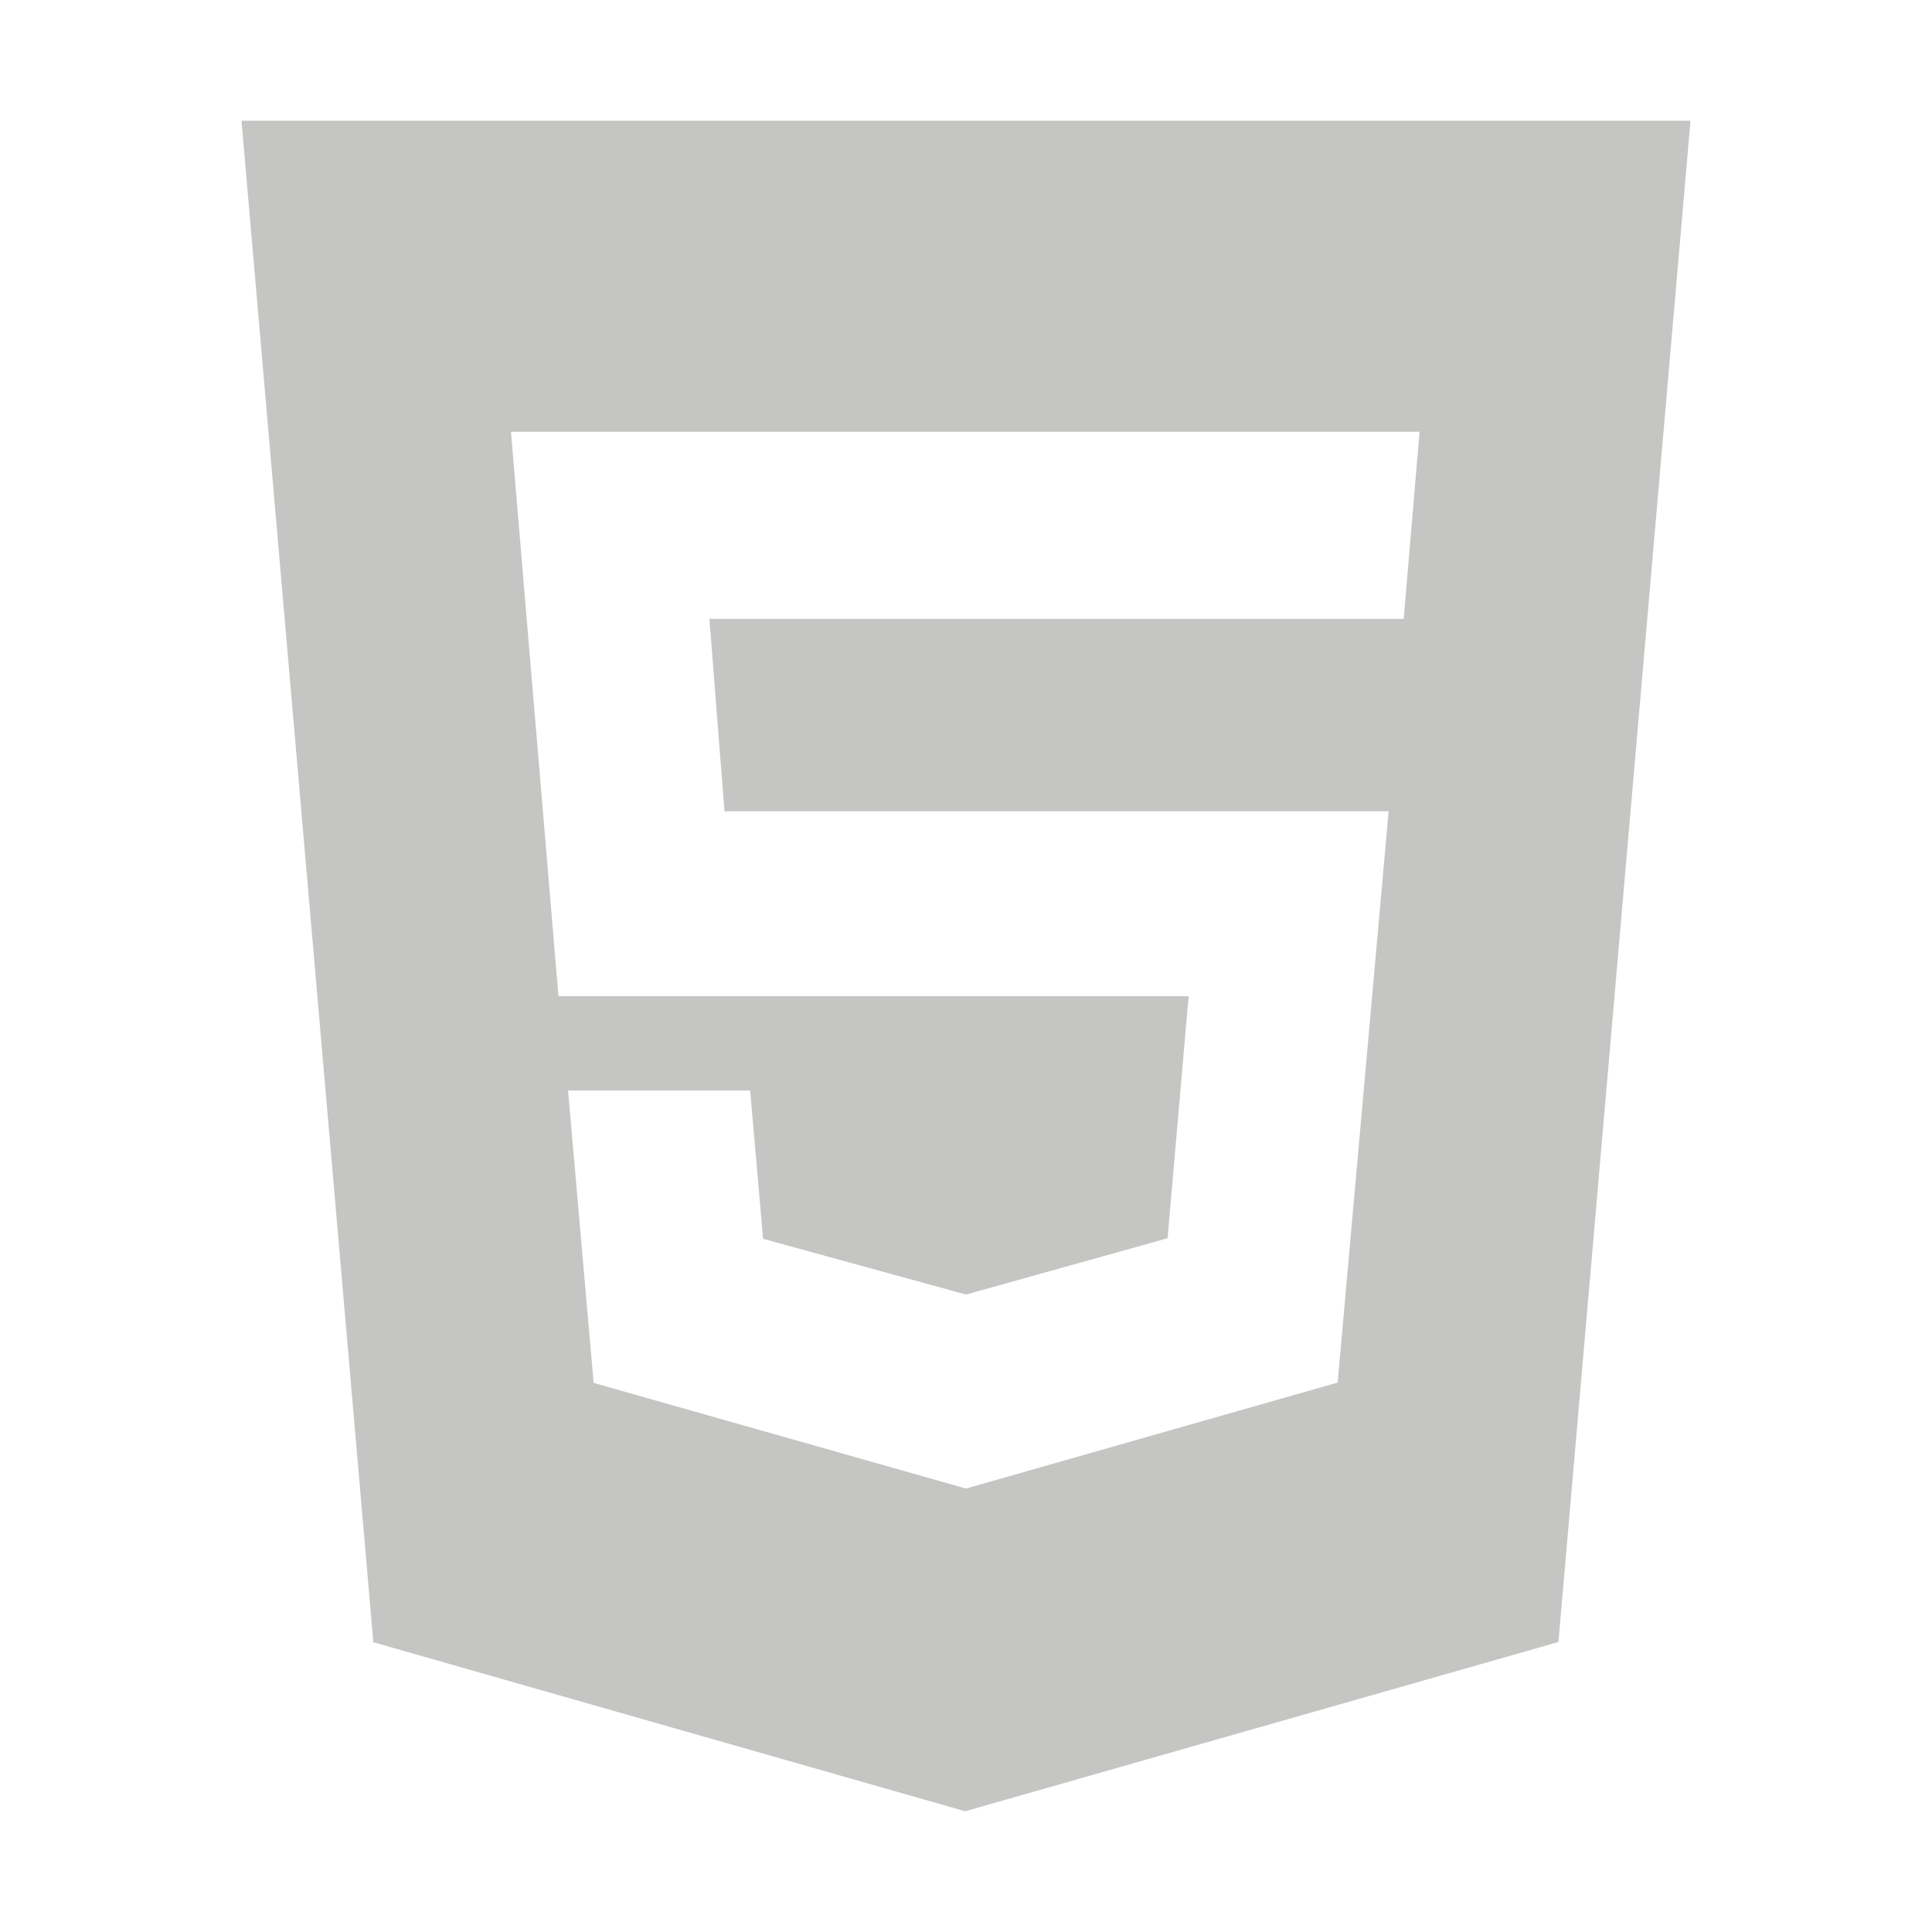
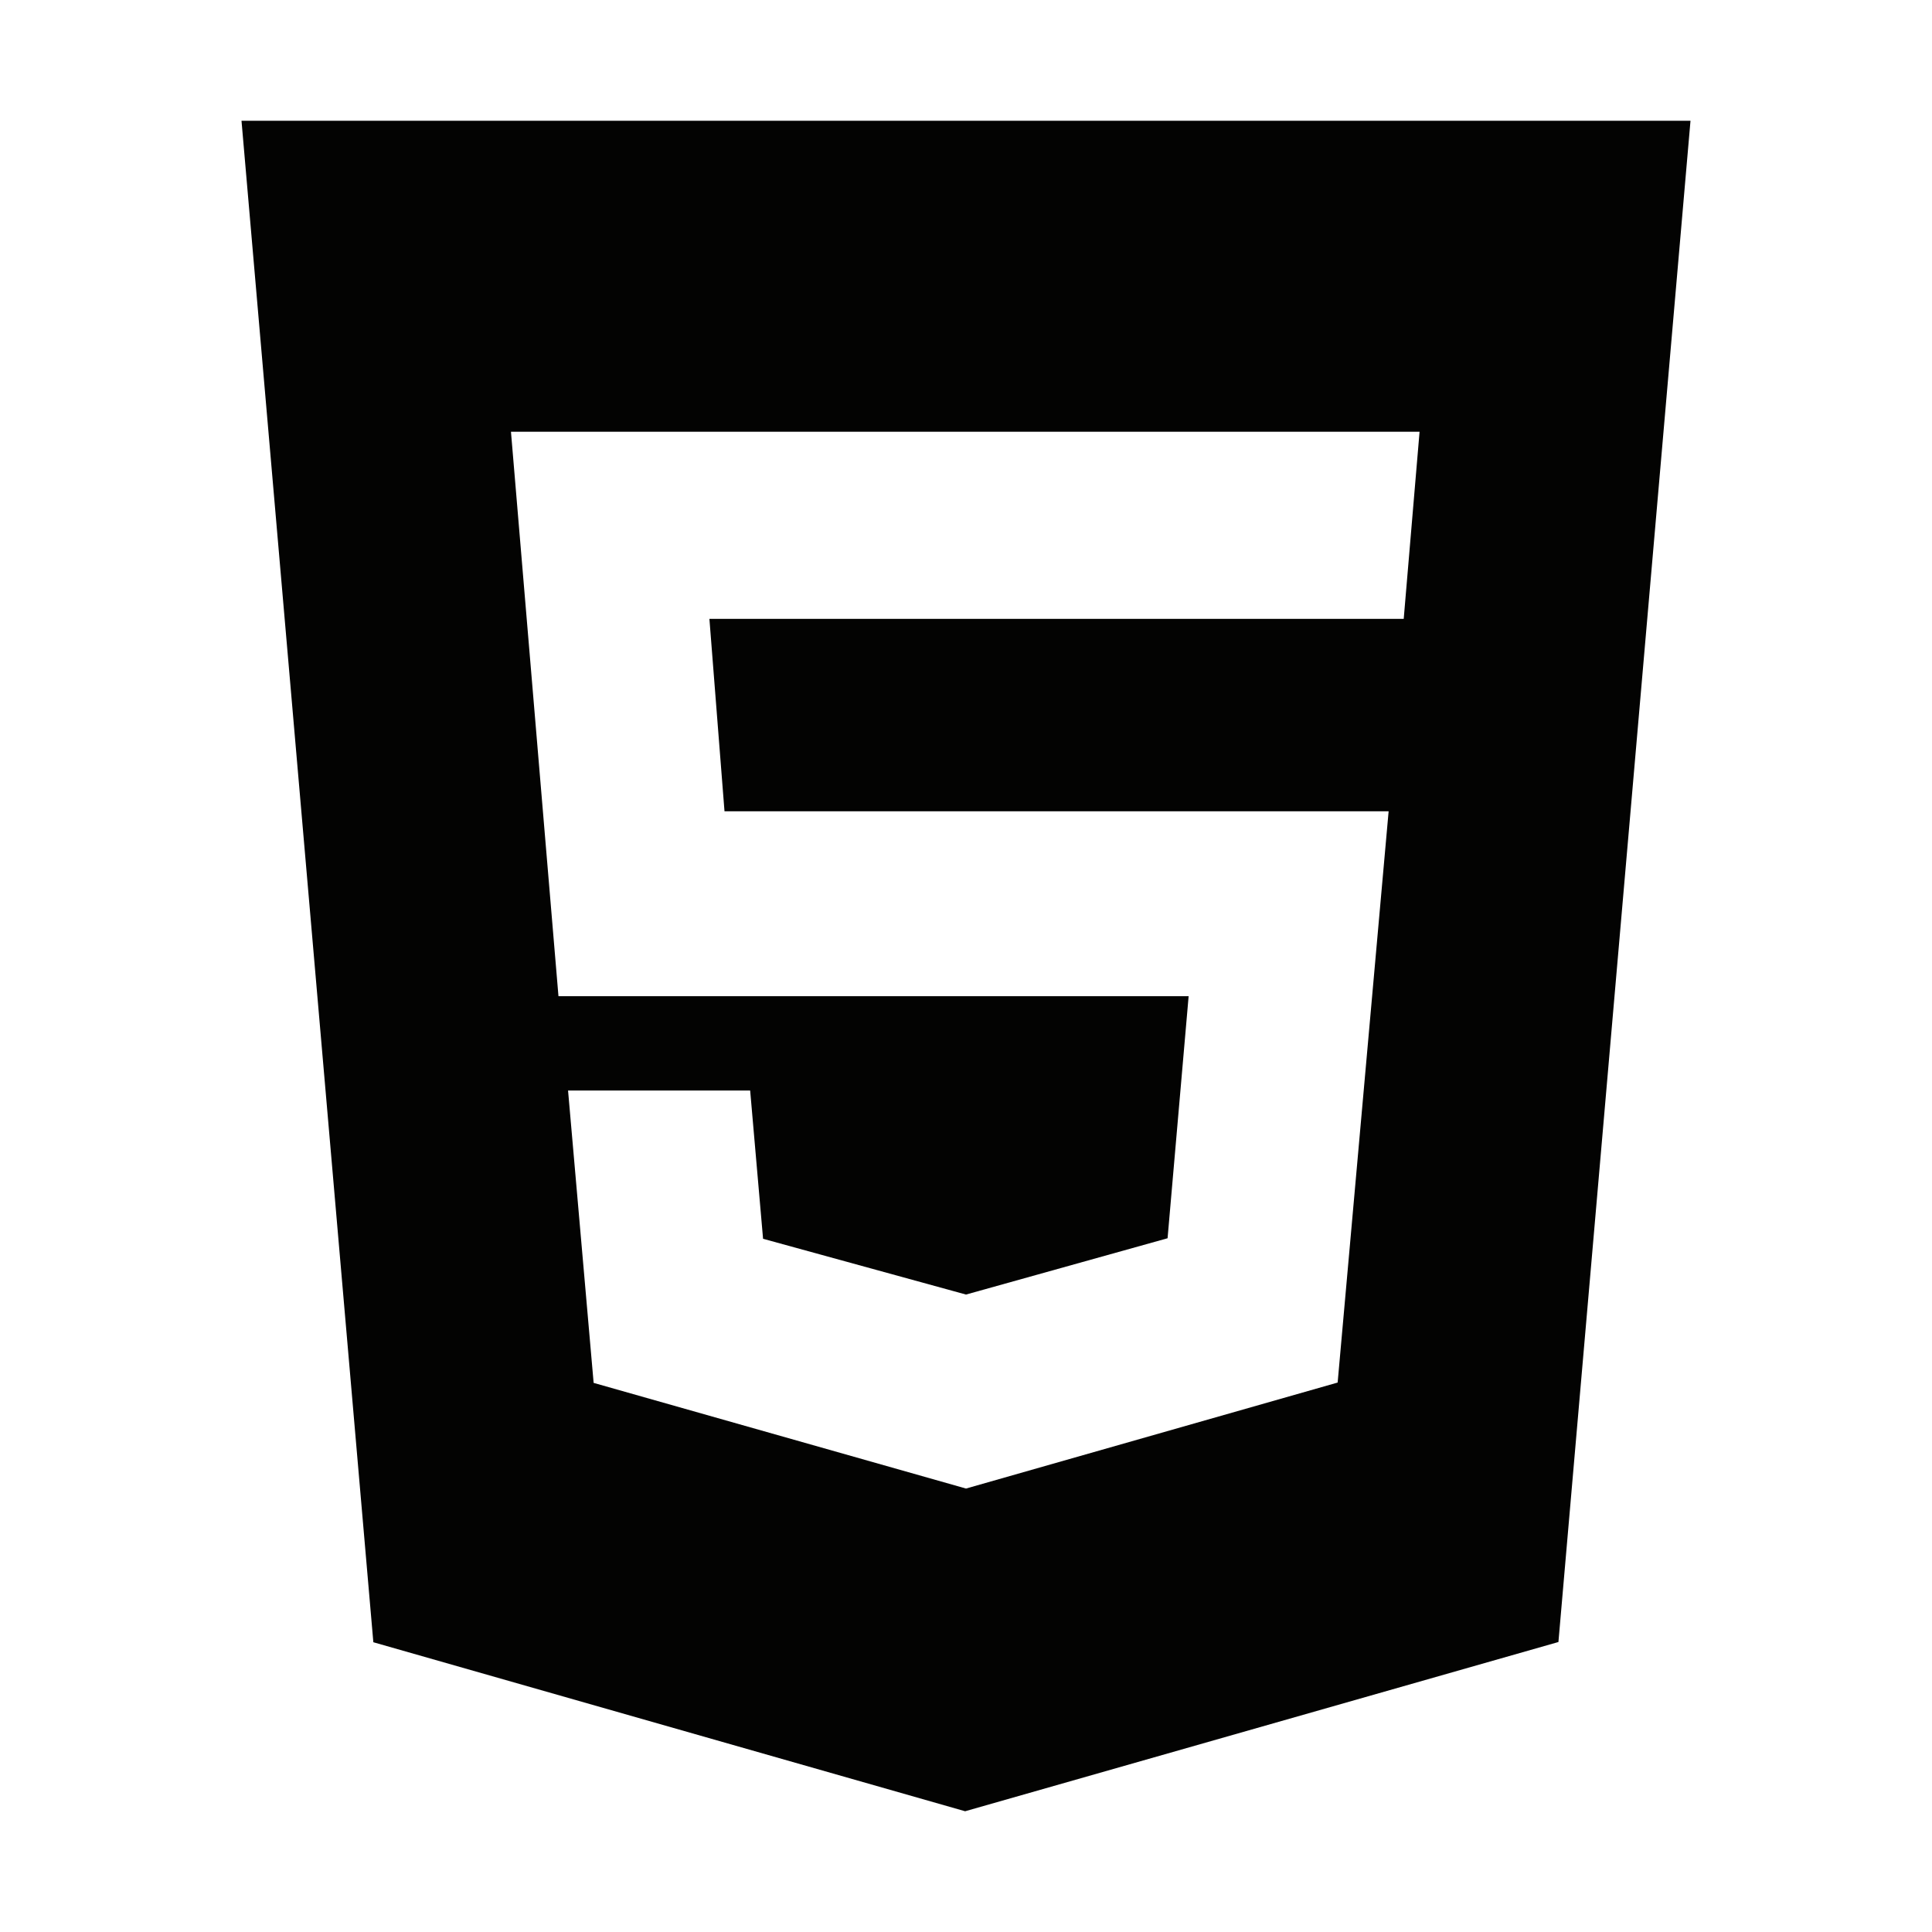
<svg xmlns="http://www.w3.org/2000/svg" width="100" height="100" viewBox="0 0 512 512">
-   <path fill="#c5c6c3" d="m64 32l34.94 403.21L255.77 480L413 435.15L448 32Zm308 132H188l4 51h176l-13.51 151.39L256 394.48l-98.68-28l-6.78-77.48h48.26l3.42 39.29L256 343.07l53.42-14.92L315 264H148l-12.59-149.59H376.2Z" />
+   <path fill="#030302" d="m64 32l34.94 403.21L255.77 480L413 435.15L448 32Zm308 132H188l4 51h176l-13.51 151.39L256 394.48l-98.68-28l-6.78-77.48h48.26l3.42 39.29L256 343.07l53.42-14.92L315 264H148l-12.59-149.59H376.2Z" />
</svg>
